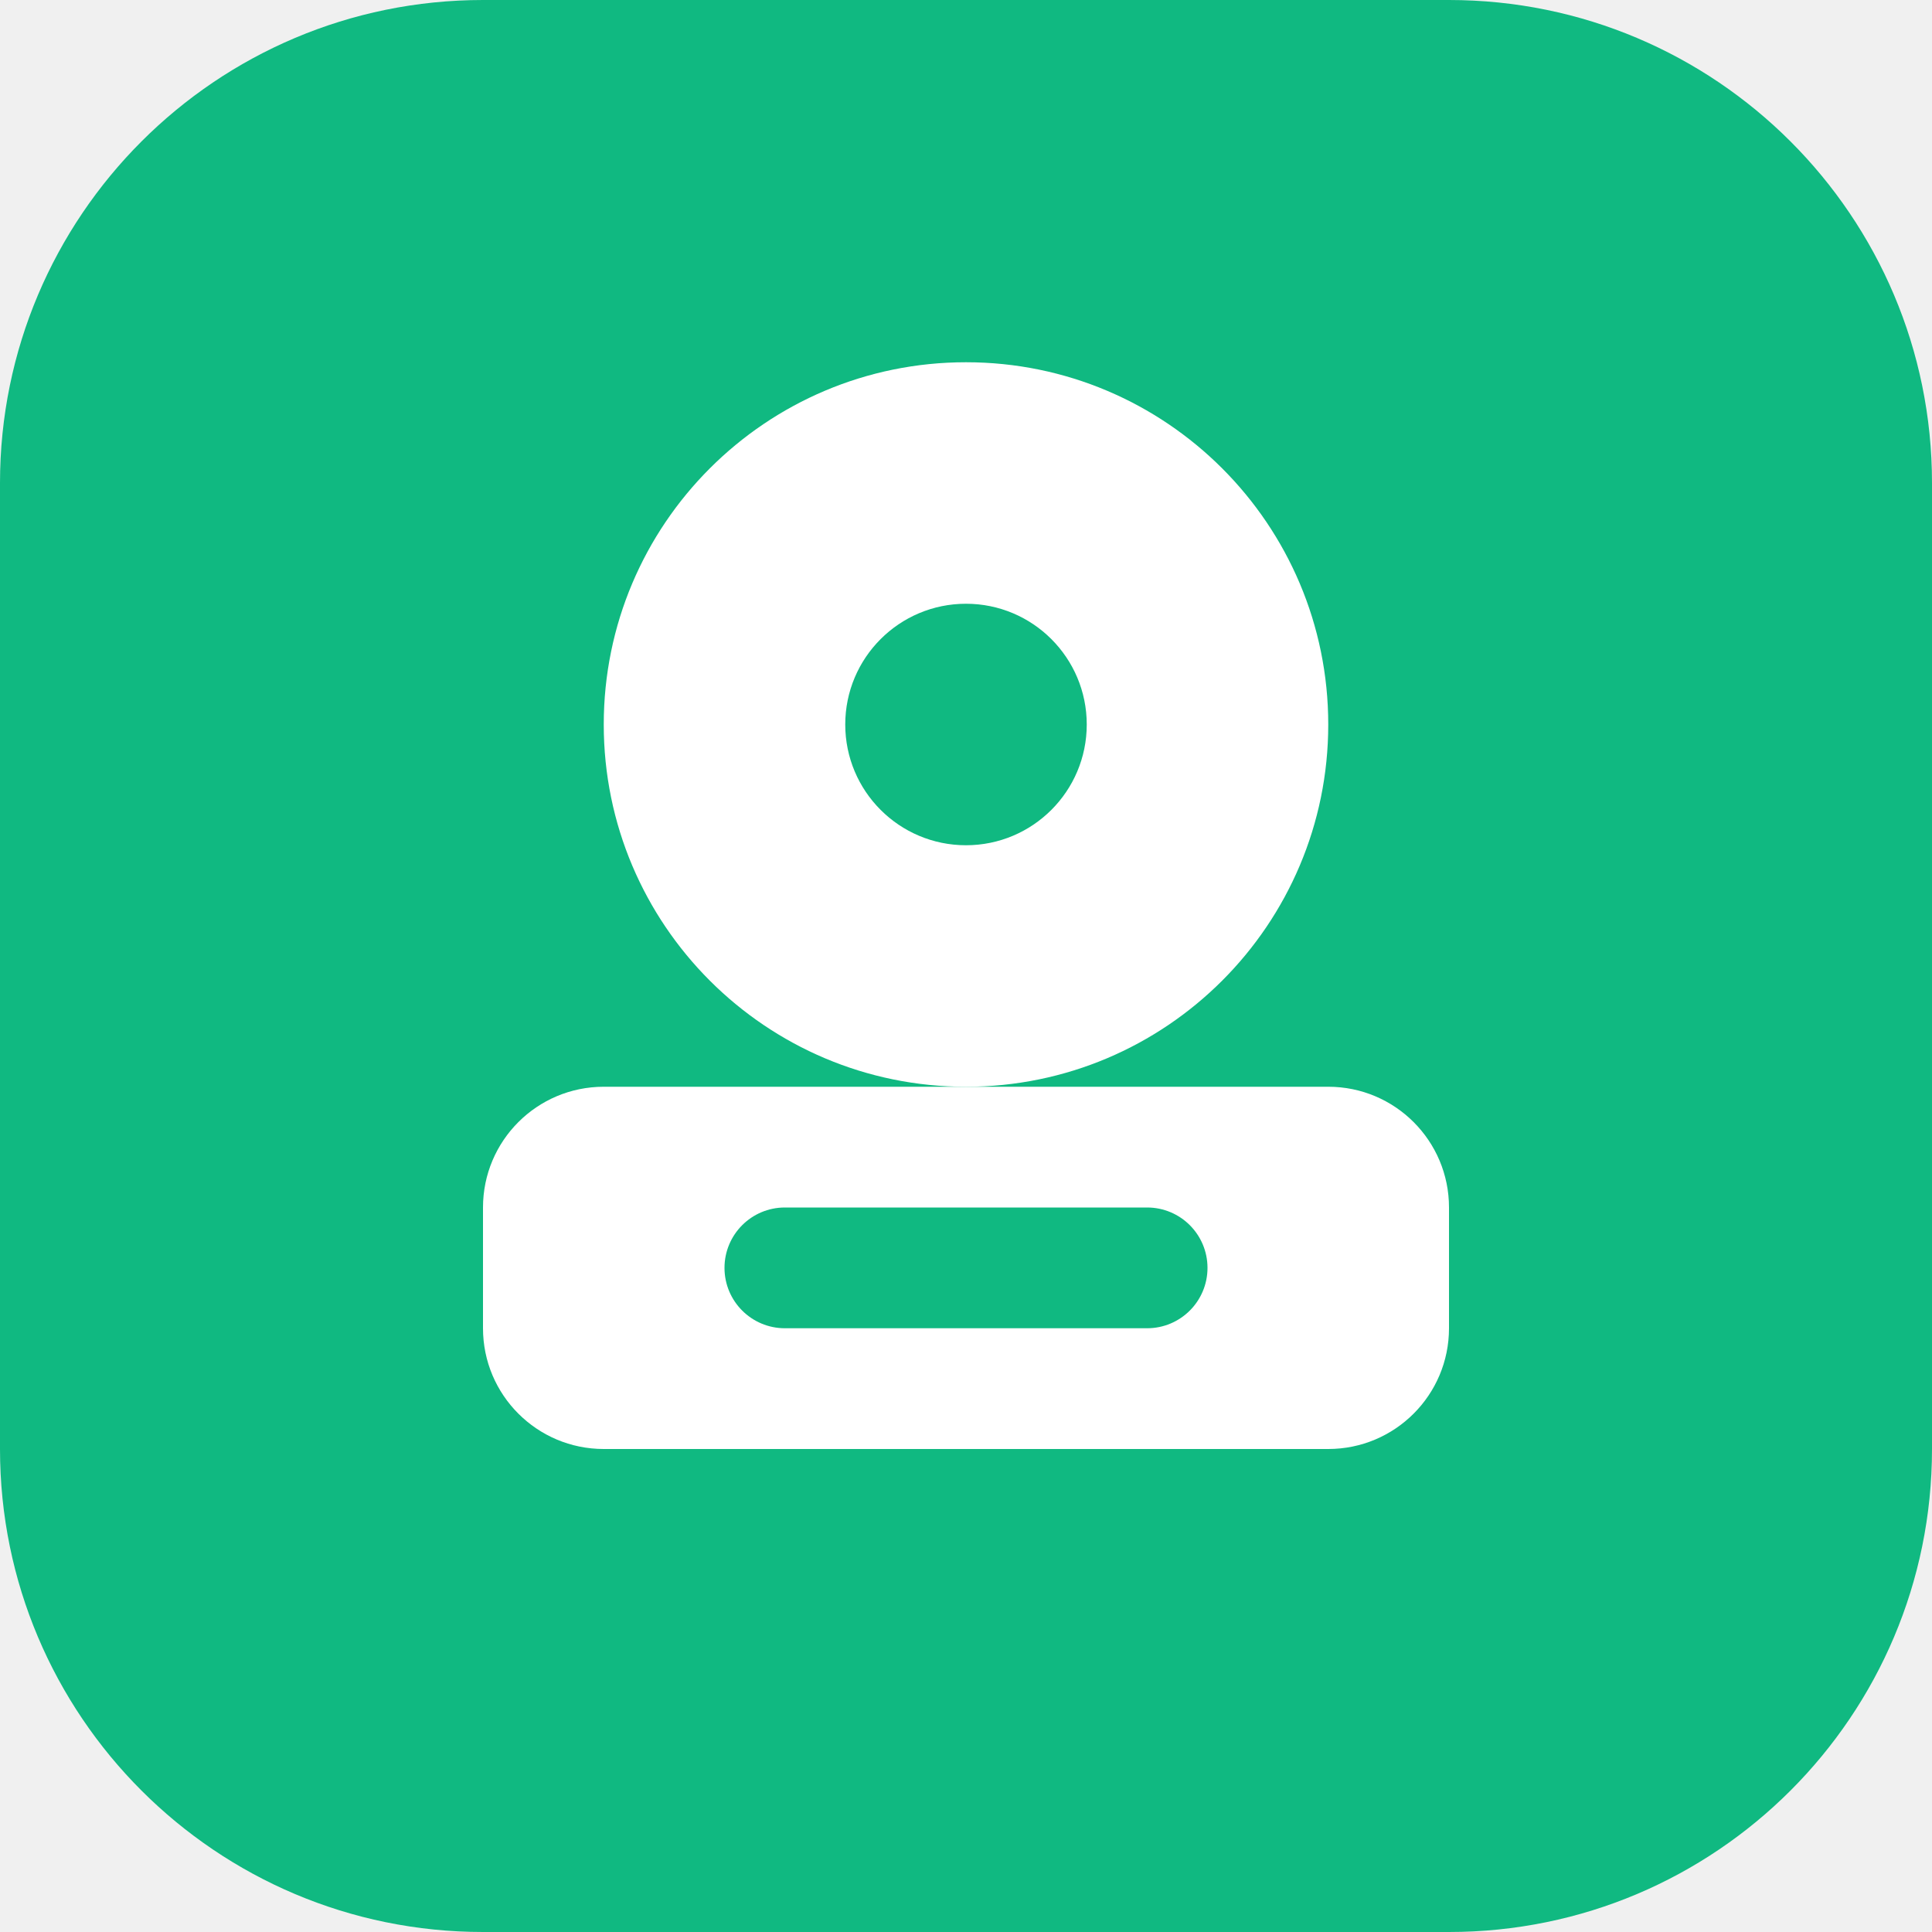
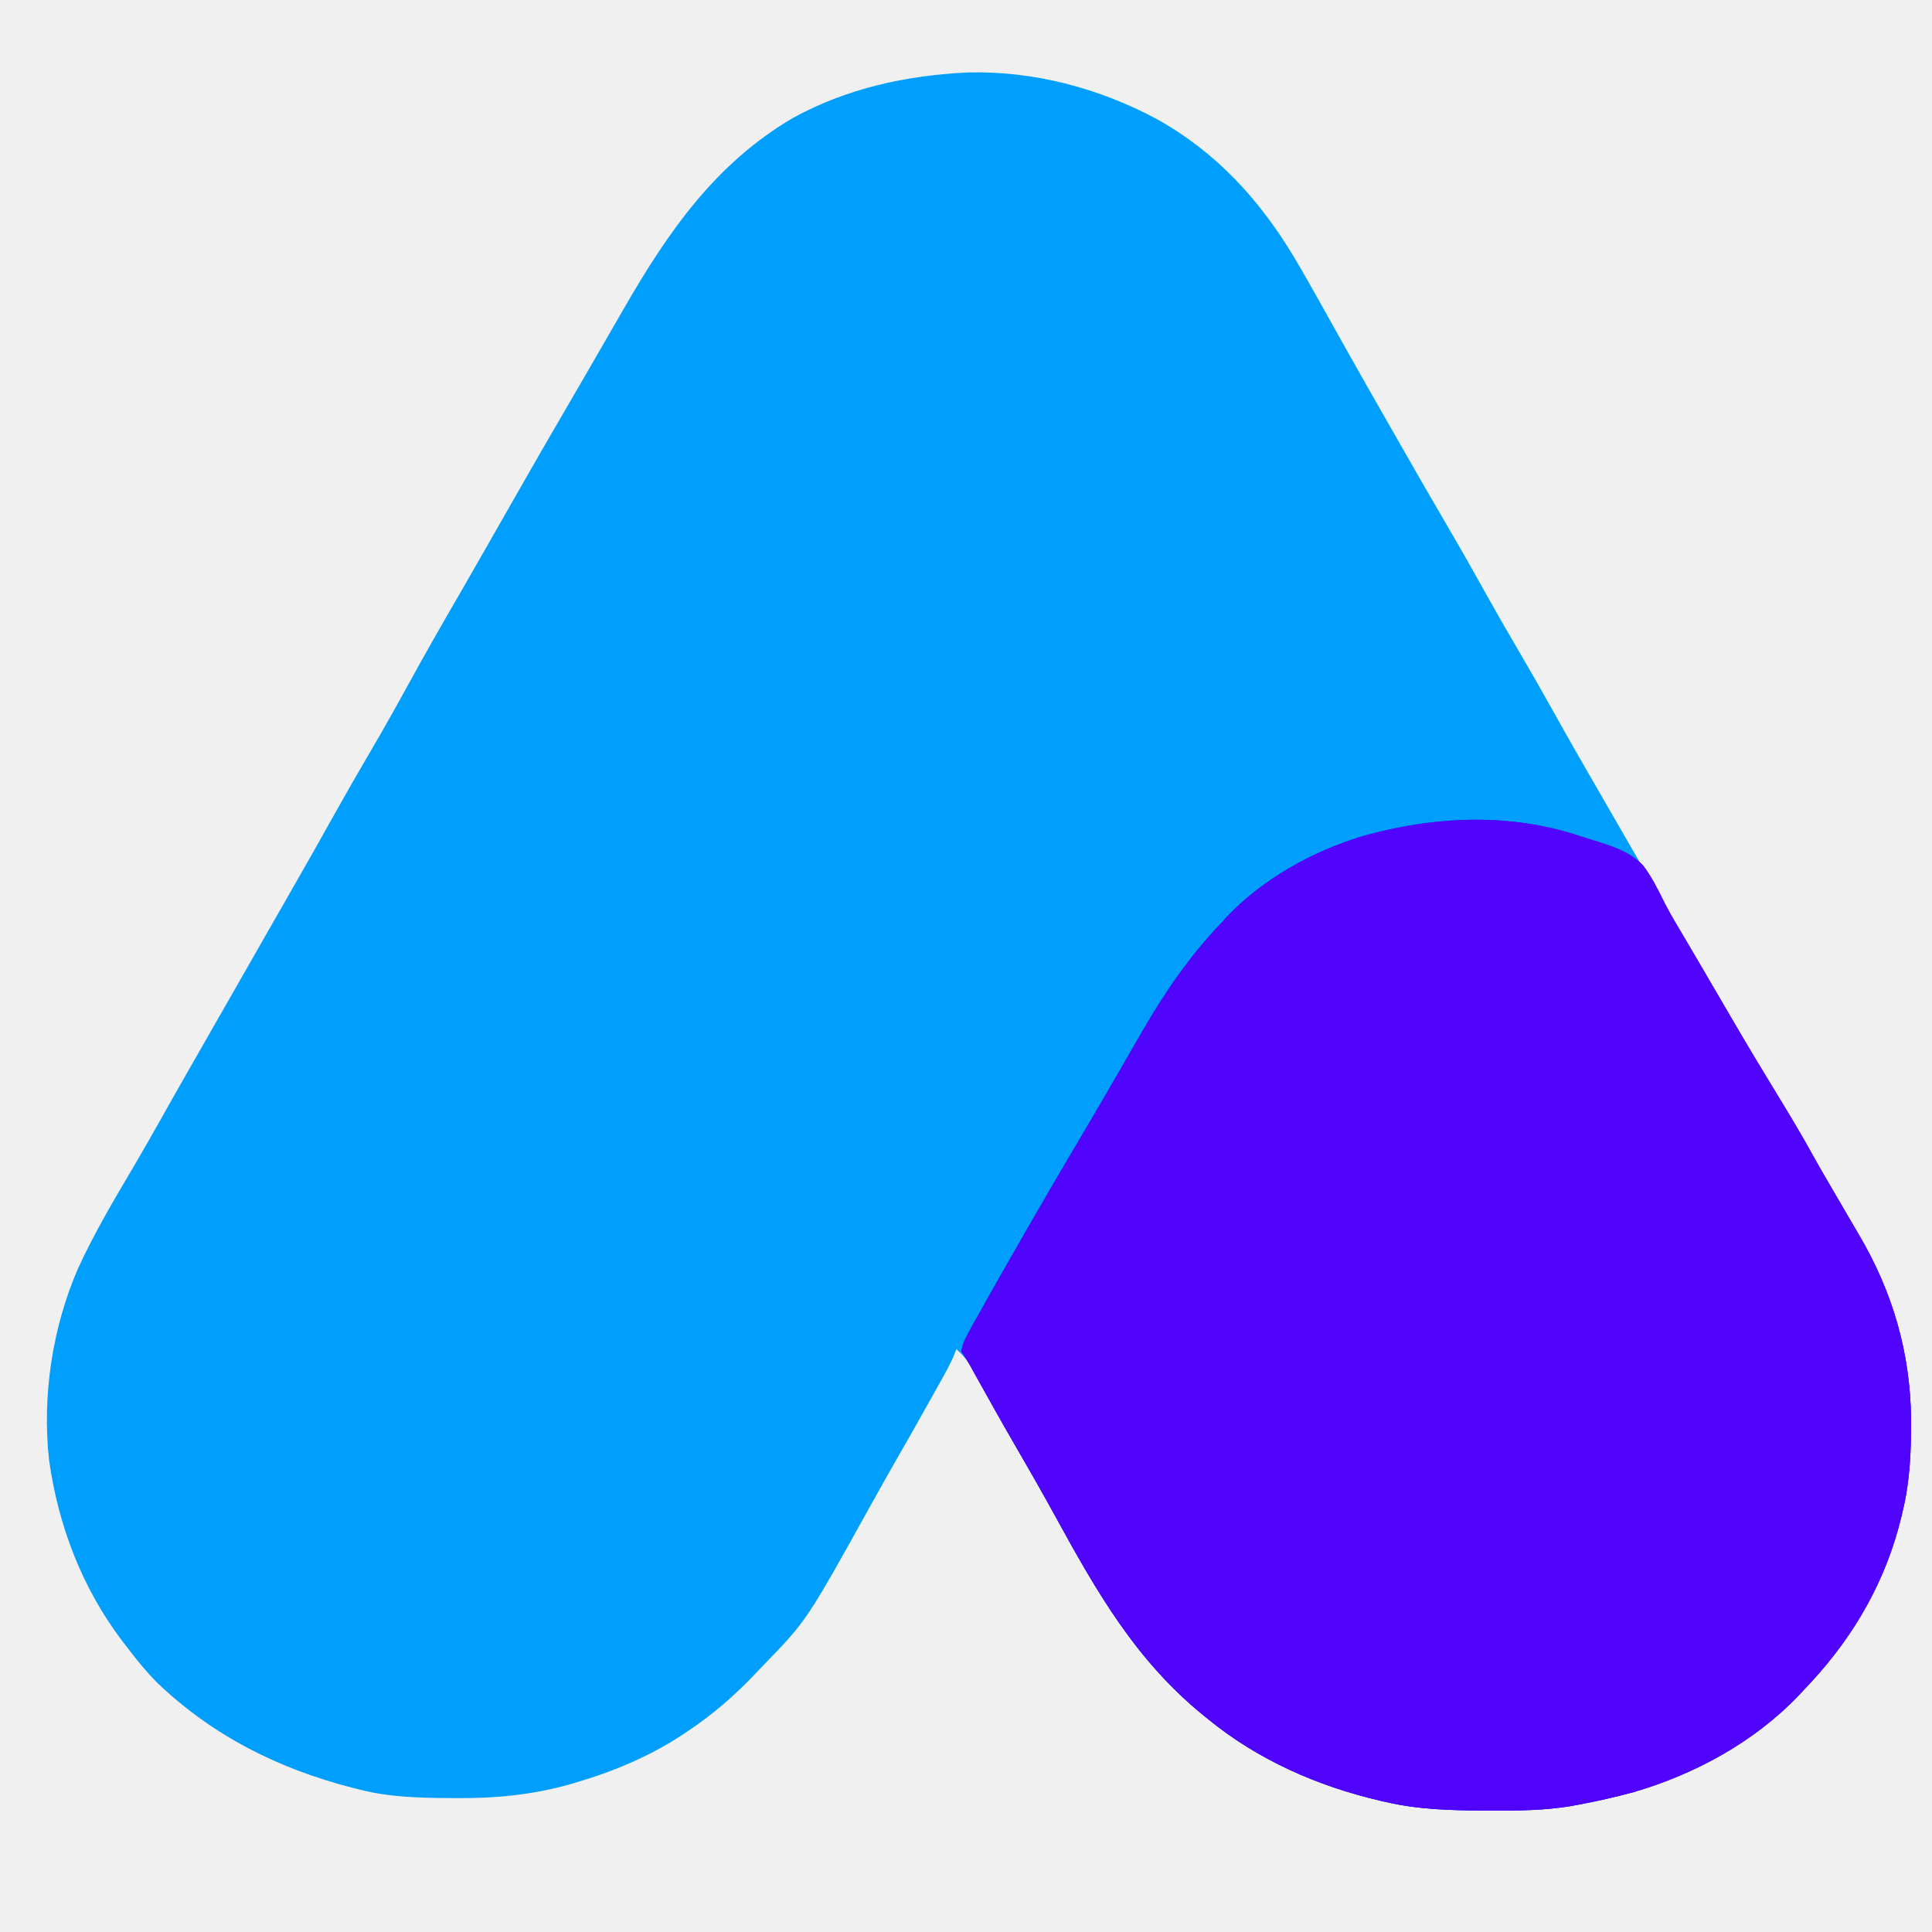
- <svg xmlns="http://www.w3.org/2000/svg" width="32" height="32" viewBox="0 0 32 32" fill="none">
-   <rect width="32" height="32" rx="8" fill="#10B981" />
-   <path d="M16 6C12.686 6 10 8.686 10 12C10 15.314 12.686 18 16 18C19.314 18 22 15.314 22 12C22 8.686 19.314 6 16 6Z" fill="white" />
-   <path d="M8 20C8 18.895 8.895 18 10 18H22C23.105 18 24 18.895 24 20V22C24 23.105 23.105 24 22 24H10C8.895 24 8 23.105 8 22V20Z" fill="white" />
-   <circle cx="16" cy="12" r="2" fill="#10B981" />
-   <rect x="12" y="20" width="8" height="2" rx="1" fill="#10B981" />
+ <svg xmlns="http://www.w3.org/2000/svg" width="32" height="32" viewBox="0 0 810 810" preserveAspectRatio="xMidYMid meet">
+   <defs>
+     <mask id="roundedMask">
+       <rect width="810" height="810" rx="80" ry="80" fill="white" />
+     </mask>
+   </defs>
+   <g mask="url(#roundedMask)">
+     <path fill="#009efd" d="M 405.66 30.379 C 433.262 29.66 460.57 36.875 484.84 49.836 C 509.773 63.691 527.773 83.359 542.387 107.551 C 546.727 114.871 550.895 122.289 555.051 129.715 L 556.844 132.918 C 559.344 137.375 561.836 141.836 564.332 146.293 C 569.742 155.973 575.234 165.605 580.75 175.227 C 582.676 178.59 584.598 181.957 586.516 185.324 C 593.254 197.141 600.016 208.945 606.898 220.68 C 612.52 230.273 617.984 239.945 623.387 249.66 C 627.609 257.227 631.93 264.727 636.316 272.199 C 641.32 280.719 646.219 289.289 651.027 297.922 C 657.988 310.418 665.117 322.812 672.289 335.191 C 674.363 338.777 676.434 342.371 678.496 345.961 C 687.051 360.852 687.051 360.852 695.828 375.609 C 699.98 382.48 704.027 389.414 708.086 396.34 L 709.254 398.332 C 713.172 405.016 717.082 411.707 720.988 418.402 C 722.844 421.582 724.699 424.762 726.555 427.938 L 727.668 429.84 C 733.727 440.199 739.93 450.465 746.188 460.707 C 750.746 468.18 755.234 475.676 759.469 483.34 C 762.969 489.672 766.633 495.906 770.289 502.148 C 772.188 505.402 774.086 508.66 775.98 511.918 C 777.086 513.82 778.199 515.719 779.32 517.609 C 793.484 541.625 800.91 567.027 801.219 594.98 C 801.25 608.047 800.832 620.426 797.797 633.152 L 797.25 635.512 C 790.902 662.152 777.734 685.371 759.125 705.457 C 758.305 706.324 757.48 707.191 756.637 708.086 L 754.016 710.914 C 735.414 730.34 710.602 743.852 684.867 751.359 C 677.199 753.434 669.461 755.195 661.648 756.637 L 658.398 757.234 C 647.5 759.027 636.719 759.121 625.699 759.078 L 622.789 759.07 C 608.805 759.016 595.121 758.734 581.438 755.578 L 578.621 754.945 C 552.422 748.84 527.41 737.855 506.5 720.75 L 504.84 719.41 C 476.16 696.195 459.715 667.219 442.16 635.188 C 436.836 625.488 431.355 615.883 425.789 606.316 C 422.406 600.508 419.086 594.664 415.828 588.781 L 413.801 585.117 C 412.527 582.809 411.262 580.496 410 578.184 L 408.27 575.047 L 406.766 572.293 C 405.09 569.688 403.219 567.707 400.957 565.605 L 400.105 567.871 C 398.797 571.004 397.277 573.887 395.625 576.852 L 393.676 580.352 L 391.594 584.074 L 389.434 587.945 C 384.703 596.41 379.922 604.848 375.086 613.254 C 371.668 619.227 368.289 625.223 364.961 631.246 C 338.172 679.48 338.172 679.48 320.234 697.988 C 319.129 699.133 318.031 700.285 316.938 701.441 C 308.062 710.832 298.797 718.871 288.027 726.027 L 286.113 727.309 C 272.16 736.5 256.996 742.777 240.996 747.465 L 238.512 748.203 C 222.812 752.555 207.23 754.031 190.996 753.863 L 188.336 753.848 C 175.609 753.758 163.215 753.473 150.824 750.305 L 147.871 749.562 C 116.848 741.605 89.422 727.863 66.152 705.734 C 61.598 701.18 57.609 696.332 53.727 691.199 L 51.164 687.887 C 34.43 665.766 24.434 639.672 20.594 612.266 C 17.586 585.43 21.918 556.738 32.652 531.957 C 39.488 516.969 47.957 502.789 56.316 488.613 C 59.965 482.41 63.52 476.16 67.051 469.891 L 70.469 463.82 L 72.145 460.844 C 74.719 456.289 77.312 451.742 79.914 447.199 L 81.461 444.496 L 84.695 438.844 C 87.648 433.68 90.602 428.512 93.551 423.348 L 98.945 413.914 L 101.133 410.082 L 105.527 402.391 L 106.625 400.473 L 114.176 387.254 C 117.305 381.777 120.434 376.301 123.574 370.828 C 129.152 361.094 134.676 351.328 140.137 341.527 C 144.965 332.871 149.891 324.273 154.914 315.734 C 160.371 306.449 165.637 297.074 170.812 287.633 C 178.07 274.387 185.562 261.289 193.145 248.227 C 196.629 242.203 200.078 236.156 203.531 230.113 L 205.648 226.402 C 208.855 220.785 212.062 215.168 215.262 209.547 C 222.844 196.246 230.465 182.969 238.195 169.754 C 242.699 162.055 247.164 154.332 251.617 146.602 L 257.555 136.312 C 258.879 134.012 260.207 131.711 261.531 129.41 C 279.988 97.398 299.867 68.574 332.355 49.504 C 355.125 36.98 379.848 31.652 405.66 30.379" />
+     <path fill="#5004fb" d="M 662.277 350.512 C 664.043 351.098 665.816 351.652 667.598 352.188 C 675.203 354.508 683.266 356.977 688.898 362.855 C 692.582 367.785 695.266 373.227 697.984 378.727 C 700.793 384.203 703.984 389.453 707.133 394.734 C 709.078 398.004 710.996 401.293 712.914 404.578 L 715.258 408.586 C 717.164 411.848 719.07 415.113 720.973 418.379 C 722.832 421.566 724.695 424.75 726.555 427.938 L 727.668 429.84 C 733.727 440.199 739.93 450.465 746.188 460.707 C 750.746 468.18 755.234 475.676 759.469 483.34 C 762.969 489.672 766.633 495.906 770.289 502.148 C 772.188 505.402 774.086 508.66 775.98 511.918 C 777.086 513.82 778.199 515.719 779.32 517.609 C 793.484 541.625 800.906 567.027 801.219 594.98 C 801.25 608.047 800.832 620.426 797.797 633.152 L 797.246 635.512 C 790.902 662.152 777.734 685.371 759.125 705.457 C 758.305 706.324 757.48 707.191 756.637 708.086 L 754.016 710.914 C 735.414 730.34 710.602 743.852 684.867 751.359 C 677.199 753.434 669.461 755.195 661.648 756.637 L 658.398 757.234 C 647.5 759.027 636.719 759.121 625.699 759.078 L 622.789 759.07 C 608.805 759.016 595.121 758.734 581.438 755.578 L 578.621 754.945 C 552.422 748.84 527.41 737.855 506.5 720.75 L 504.84 719.41 C 476.16 696.195 459.715 667.219 442.16 635.188 C 436.836 625.488 431.355 615.891 425.797 606.32 C 420.367 596.965 415.07 587.543 409.812 578.09 L 408.062 574.941 C 407.555 574.027 407.047 573.113 406.523 572.172 C 405.445 570.289 404.273 568.465 403.07 566.66 C 403.473 563.477 404.777 560.973 406.324 558.188 L 407.699 555.691 L 409.203 553.004 L 410.777 550.172 C 416 540.797 421.316 531.477 426.668 522.176 C 428.488 519.008 430.309 515.84 432.125 512.668 C 439.582 499.691 447.141 486.773 454.797 473.91 C 459.695 465.66 464.516 457.367 469.297 449.047 C 471.844 444.625 474.395 440.207 476.949 435.789 L 478.664 432.812 C 488.191 416.348 498.598 401.031 511.777 387.238 L 514.117 384.66 C 529.234 368.586 550.184 356.973 571.195 350.594 C 600.785 342.211 632.84 340.648 662.277 350.512" />
+     <path fill="#5004fb" d="M 662.277 350.512 C 664.043 351.098 665.816 351.652 667.598 352.188 C 675.203 354.508 683.266 356.977 688.898 362.855 C 692.582 367.785 695.266 373.227 697.984 378.727 C 700.793 384.203 703.984 389.453 707.133 394.734 C 709.078 398.004 710.996 401.293 712.914 404.578 L 715.258 408.586 C 717.164 411.848 719.07 415.113 720.973 418.379 C 722.832 421.566 724.695 424.75 726.555 427.938 L 727.668 429.84 C 733.727 440.199 739.93 450.465 746.188 460.707 C 750.746 468.18 755.234 475.676 759.469 483.34 C 762.969 489.672 766.633 495.906 770.289 502.148 C 772.188 505.402 774.086 508.66 775.98 511.918 C 777.086 513.82 778.199 515.719 779.32 517.609 C 793.484 541.625 800.906 567.027 801.219 594.98 C 801.25 608.047 800.832 620.426 797.797 633.152 L 797.246 635.512 C 790.902 662.152 777.734 685.371 759.125 705.457 C 758.305 706.324 757.48 707.191 756.637 708.086 L 754.016 710.914 C 735.414 730.34 710.602 743.852 684.867 751.359 C 677.199 753.434 669.461 755.195 661.648 756.637 L 658.398 757.234 C 647.5 759.027 636.719 759.121 625.699 759.078 L 622.789 759.07 C 608.805 759.016 595.121 758.734 581.438 755.578 L 578.621 754.945 C 552.422 748.84 527.41 737.855 506.5 720.75 L 504.84 719.41 C 476.16 696.195 459.715 667.219 442.16 635.188 C 436.836 625.488 431.355 615.891 425.797 606.32 C 420.367 596.965 415.07 587.543 409.812 578.09 L 408.062 574.941 C 407.555 574.027 407.047 573.113 406.523 572.172 C 405.445 570.289 404.273 568.465 403.07 566.66 C 403.473 563.477 404.777 560.973 406.324 558.188 L 407.699 555.691 L 409.203 553.004 L 410.777 550.172 C 416 540.797 421.316 531.477 426.668 522.176 C 428.488 519.008 430.309 515.84 432.125 512.668 C 439.582 499.691 447.141 486.773 454.797 473.91 C 459.695 465.66 464.516 457.367 469.297 449.047 C 471.844 444.625 474.395 440.207 476.949 435.789 L 478.664 432.812 C 488.191 416.348 498.598 401.031 511.777 387.238 L 514.117 384.66 C 529.234 368.586 550.184 356.973 571.195 350.594 C 600.785 342.211 632.84 340.648 662.277 350.512" />
+   </g>
</svg>
